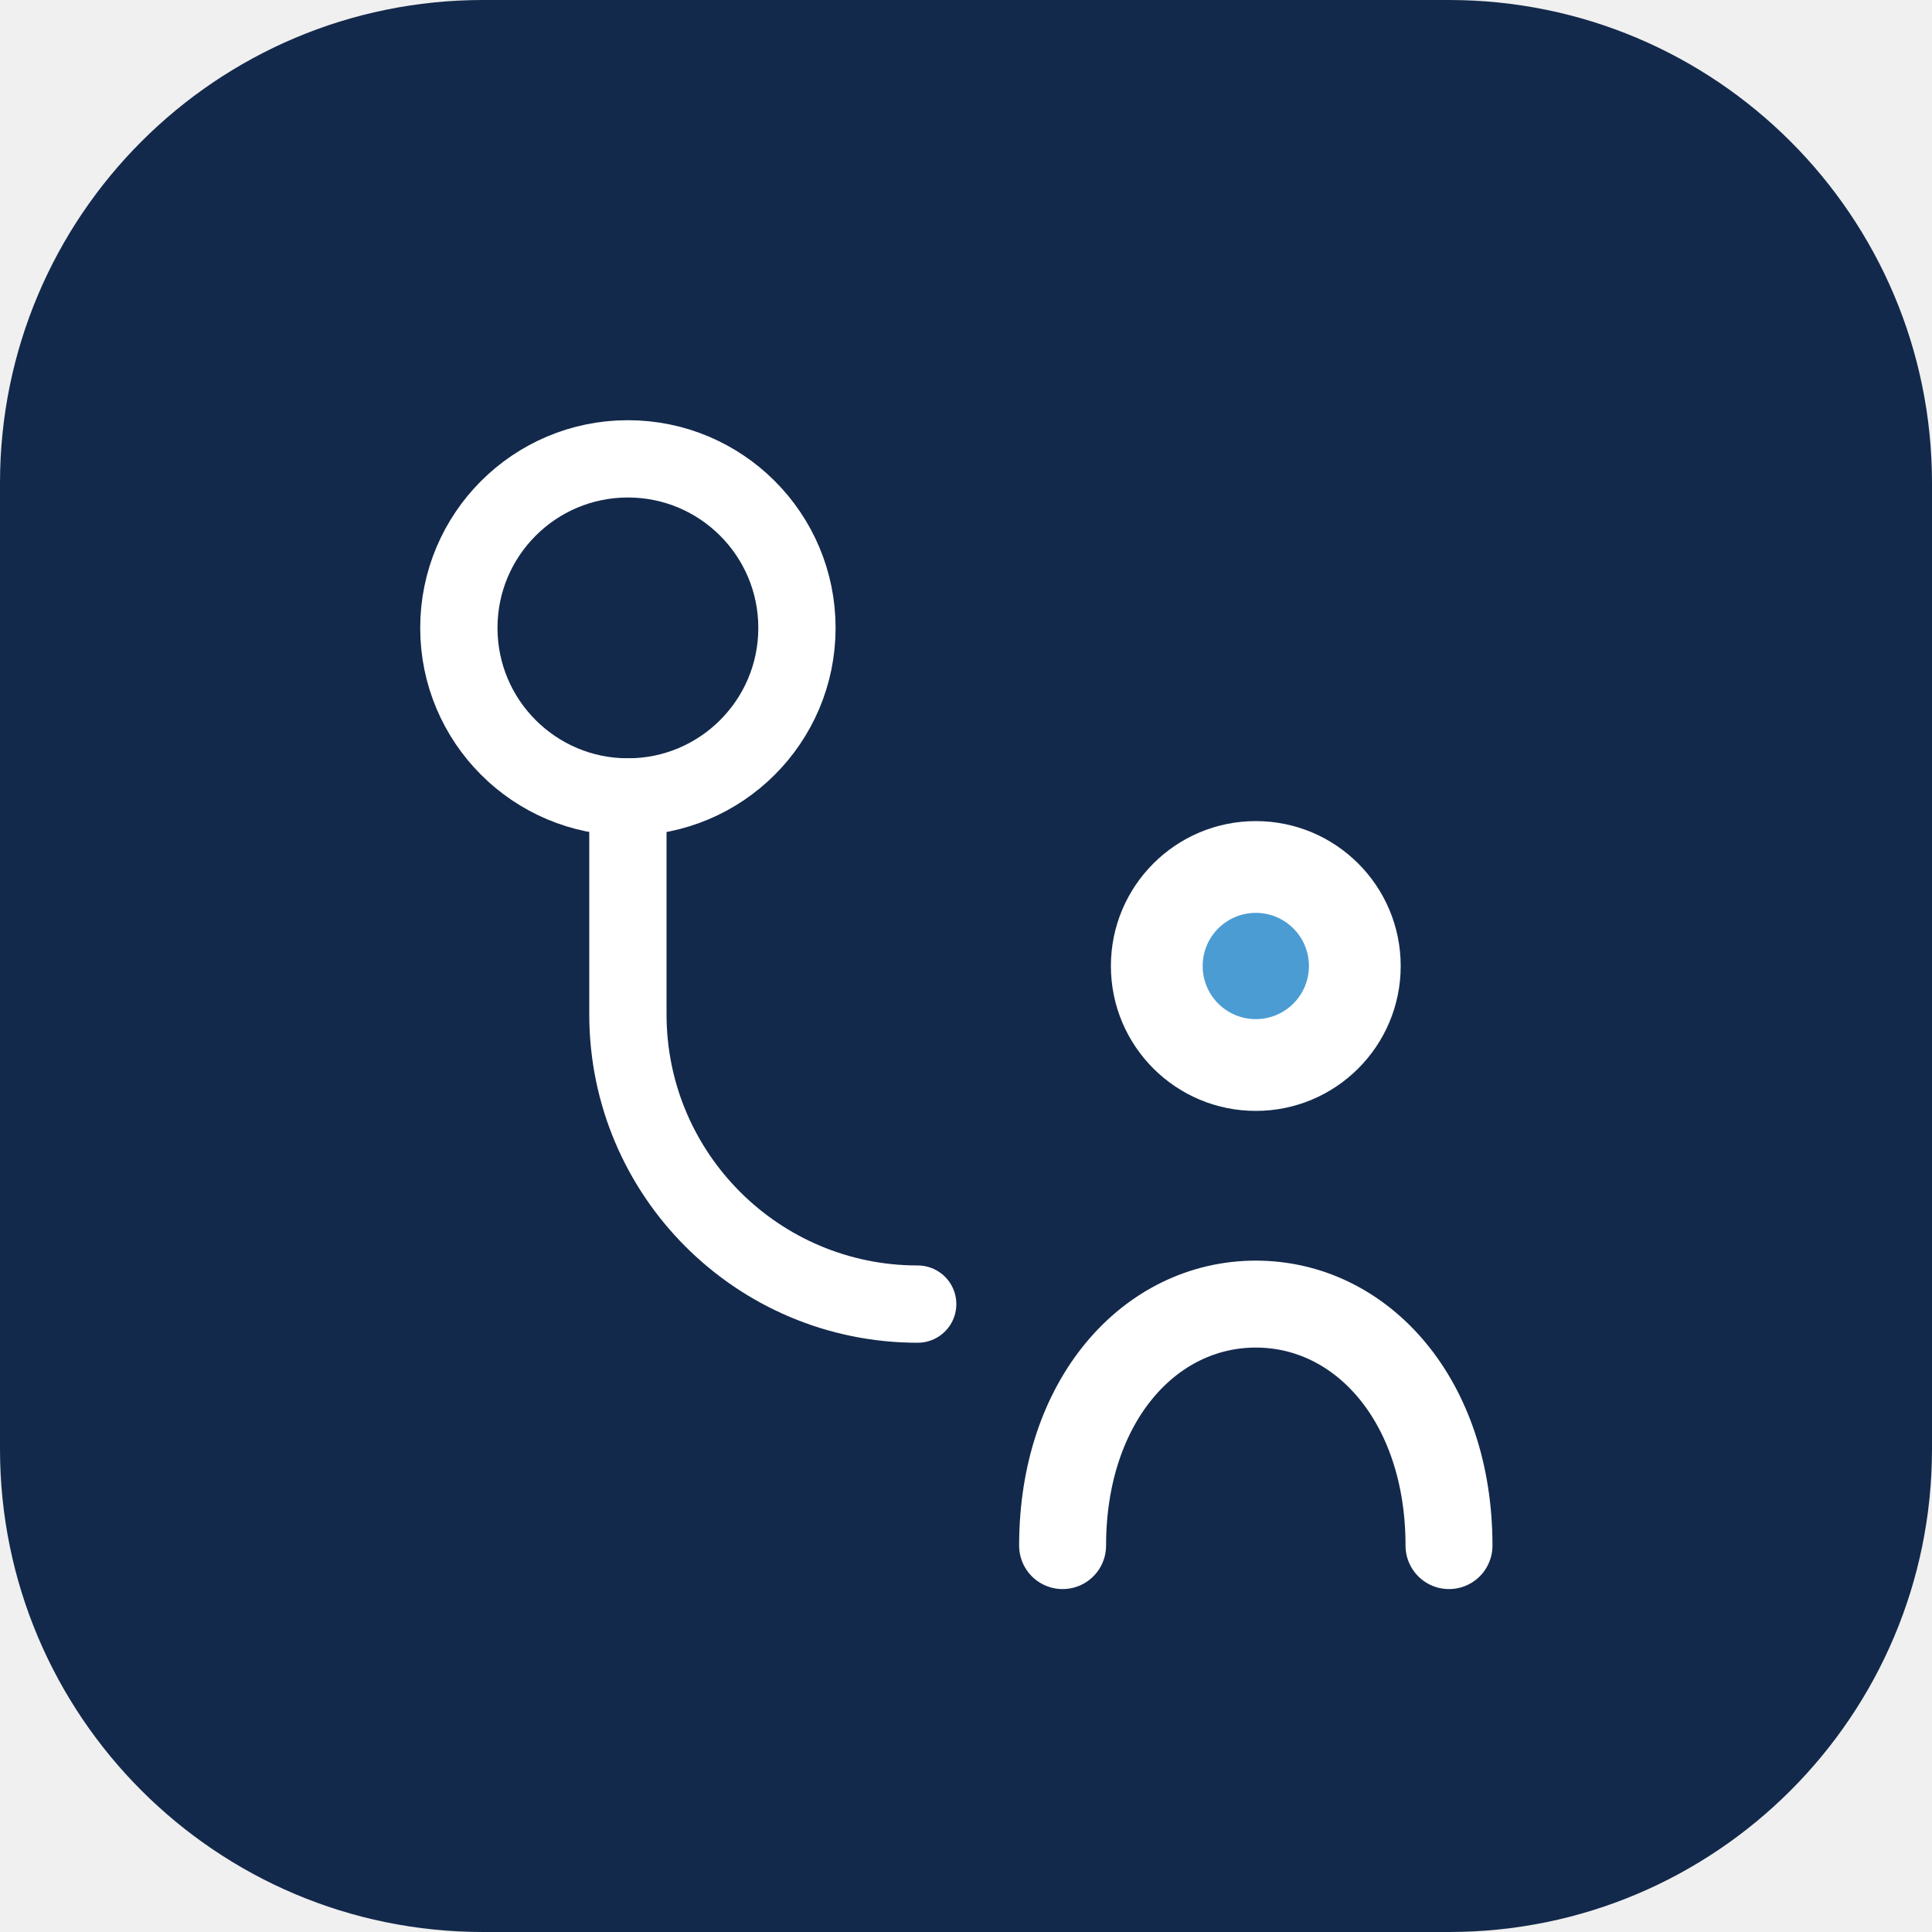
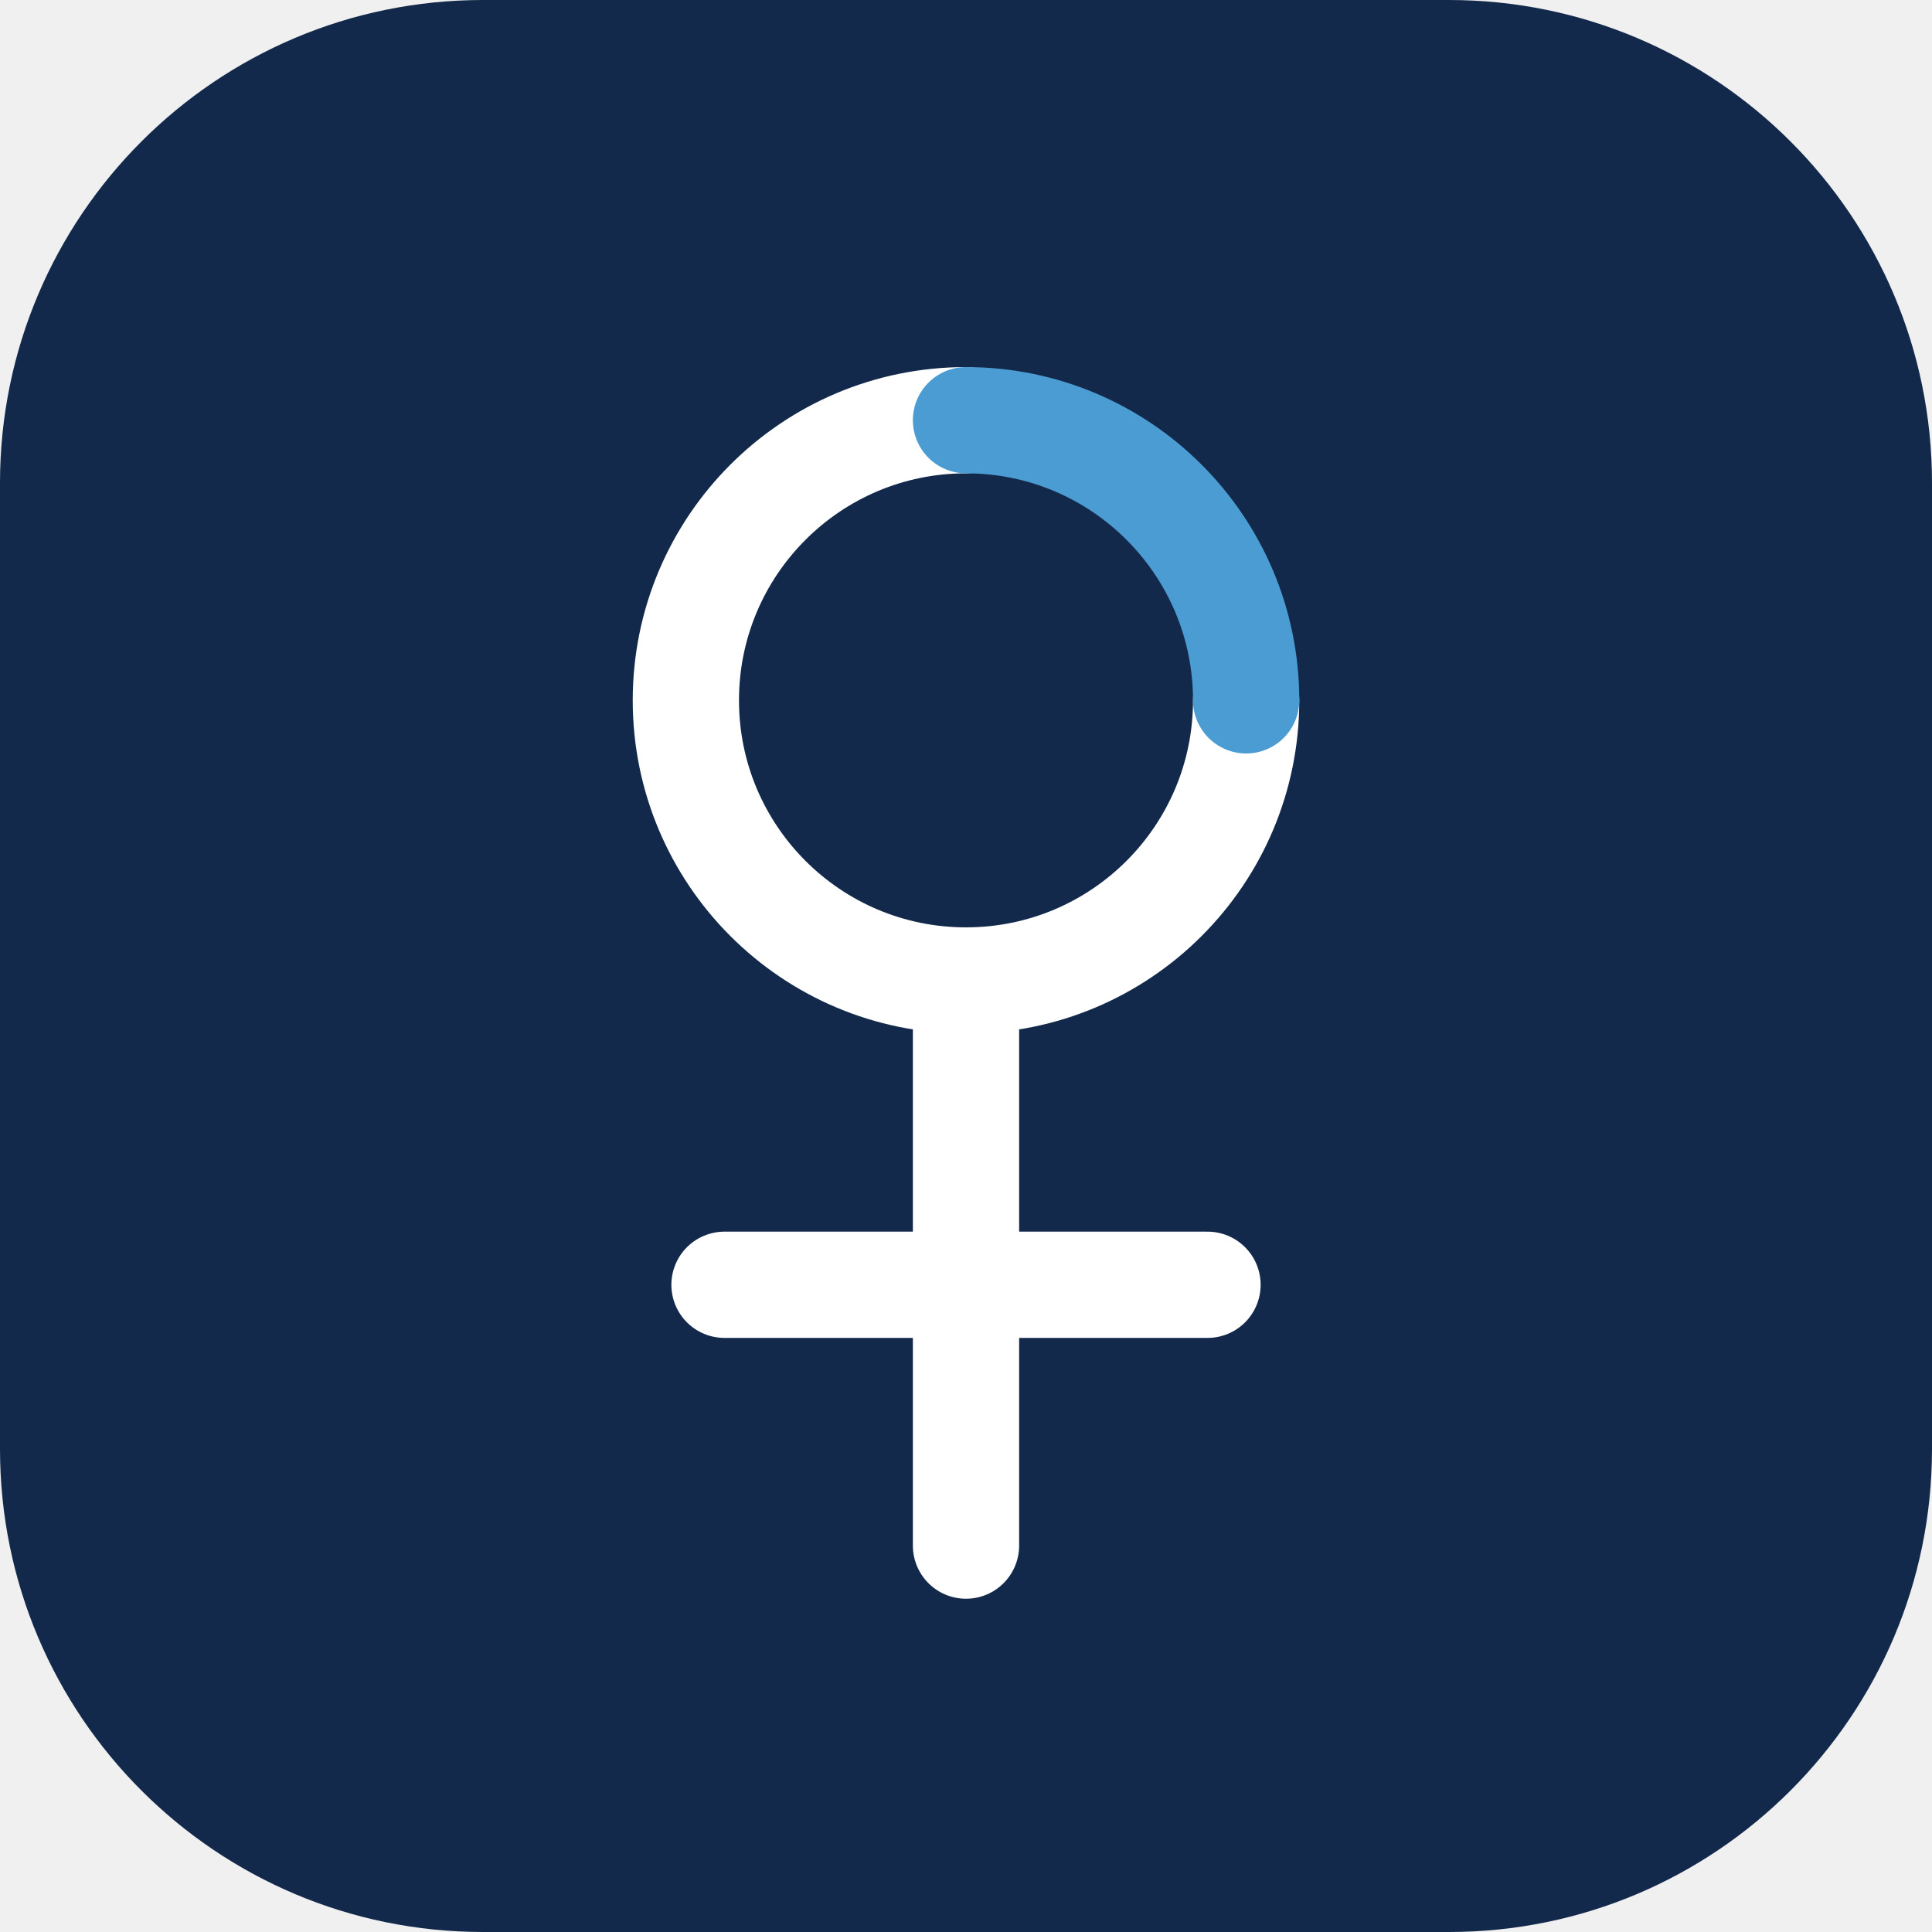
- <svg xmlns="http://www.w3.org/2000/svg" viewBox="0 0 40 40">
+ <svg xmlns="http://www.w3.org/2000/svg" viewBox="0 0 40 40" fill="none">
  <rect width="40" height="40" rx="10" fill="#13294B" />
-   <circle cx="13" cy="13" r="3.5" fill="none" stroke="#fff" stroke-width="1.6" />
-   <path d="M13 16.5 V21 a6 6 0 0 0 6 6" fill="none" stroke="#fff" stroke-width="1.6" stroke-linecap="round" />
-   <circle cx="26" cy="20" r="3" fill="#fff" />
-   <circle cx="26" cy="20" r="1.1" fill="#4B9CD3" />
-   <path d="M22 32 c0-3 1.8-5 4-5 s4 2 4 5" fill="none" stroke="#fff" stroke-width="1.8" stroke-linecap="round" />
+   <path d="M25.8 14.5 A5.8 5.8 0 1 1 20 8.7" stroke="#fff" stroke-width="2.2" stroke-linecap="round" />
+   <path d="M20 8.7 A5.8 5.8 0 0 1 25.8 14.5" stroke="#4B9CD3" stroke-width="2.2" stroke-linecap="round" />
+   <path d="M20 20.3 V32" stroke="#fff" stroke-width="2.2" stroke-linecap="round" />
+   <path d="M15 26.6 H25" stroke="#fff" stroke-width="2.2" stroke-linecap="round" />
</svg>
